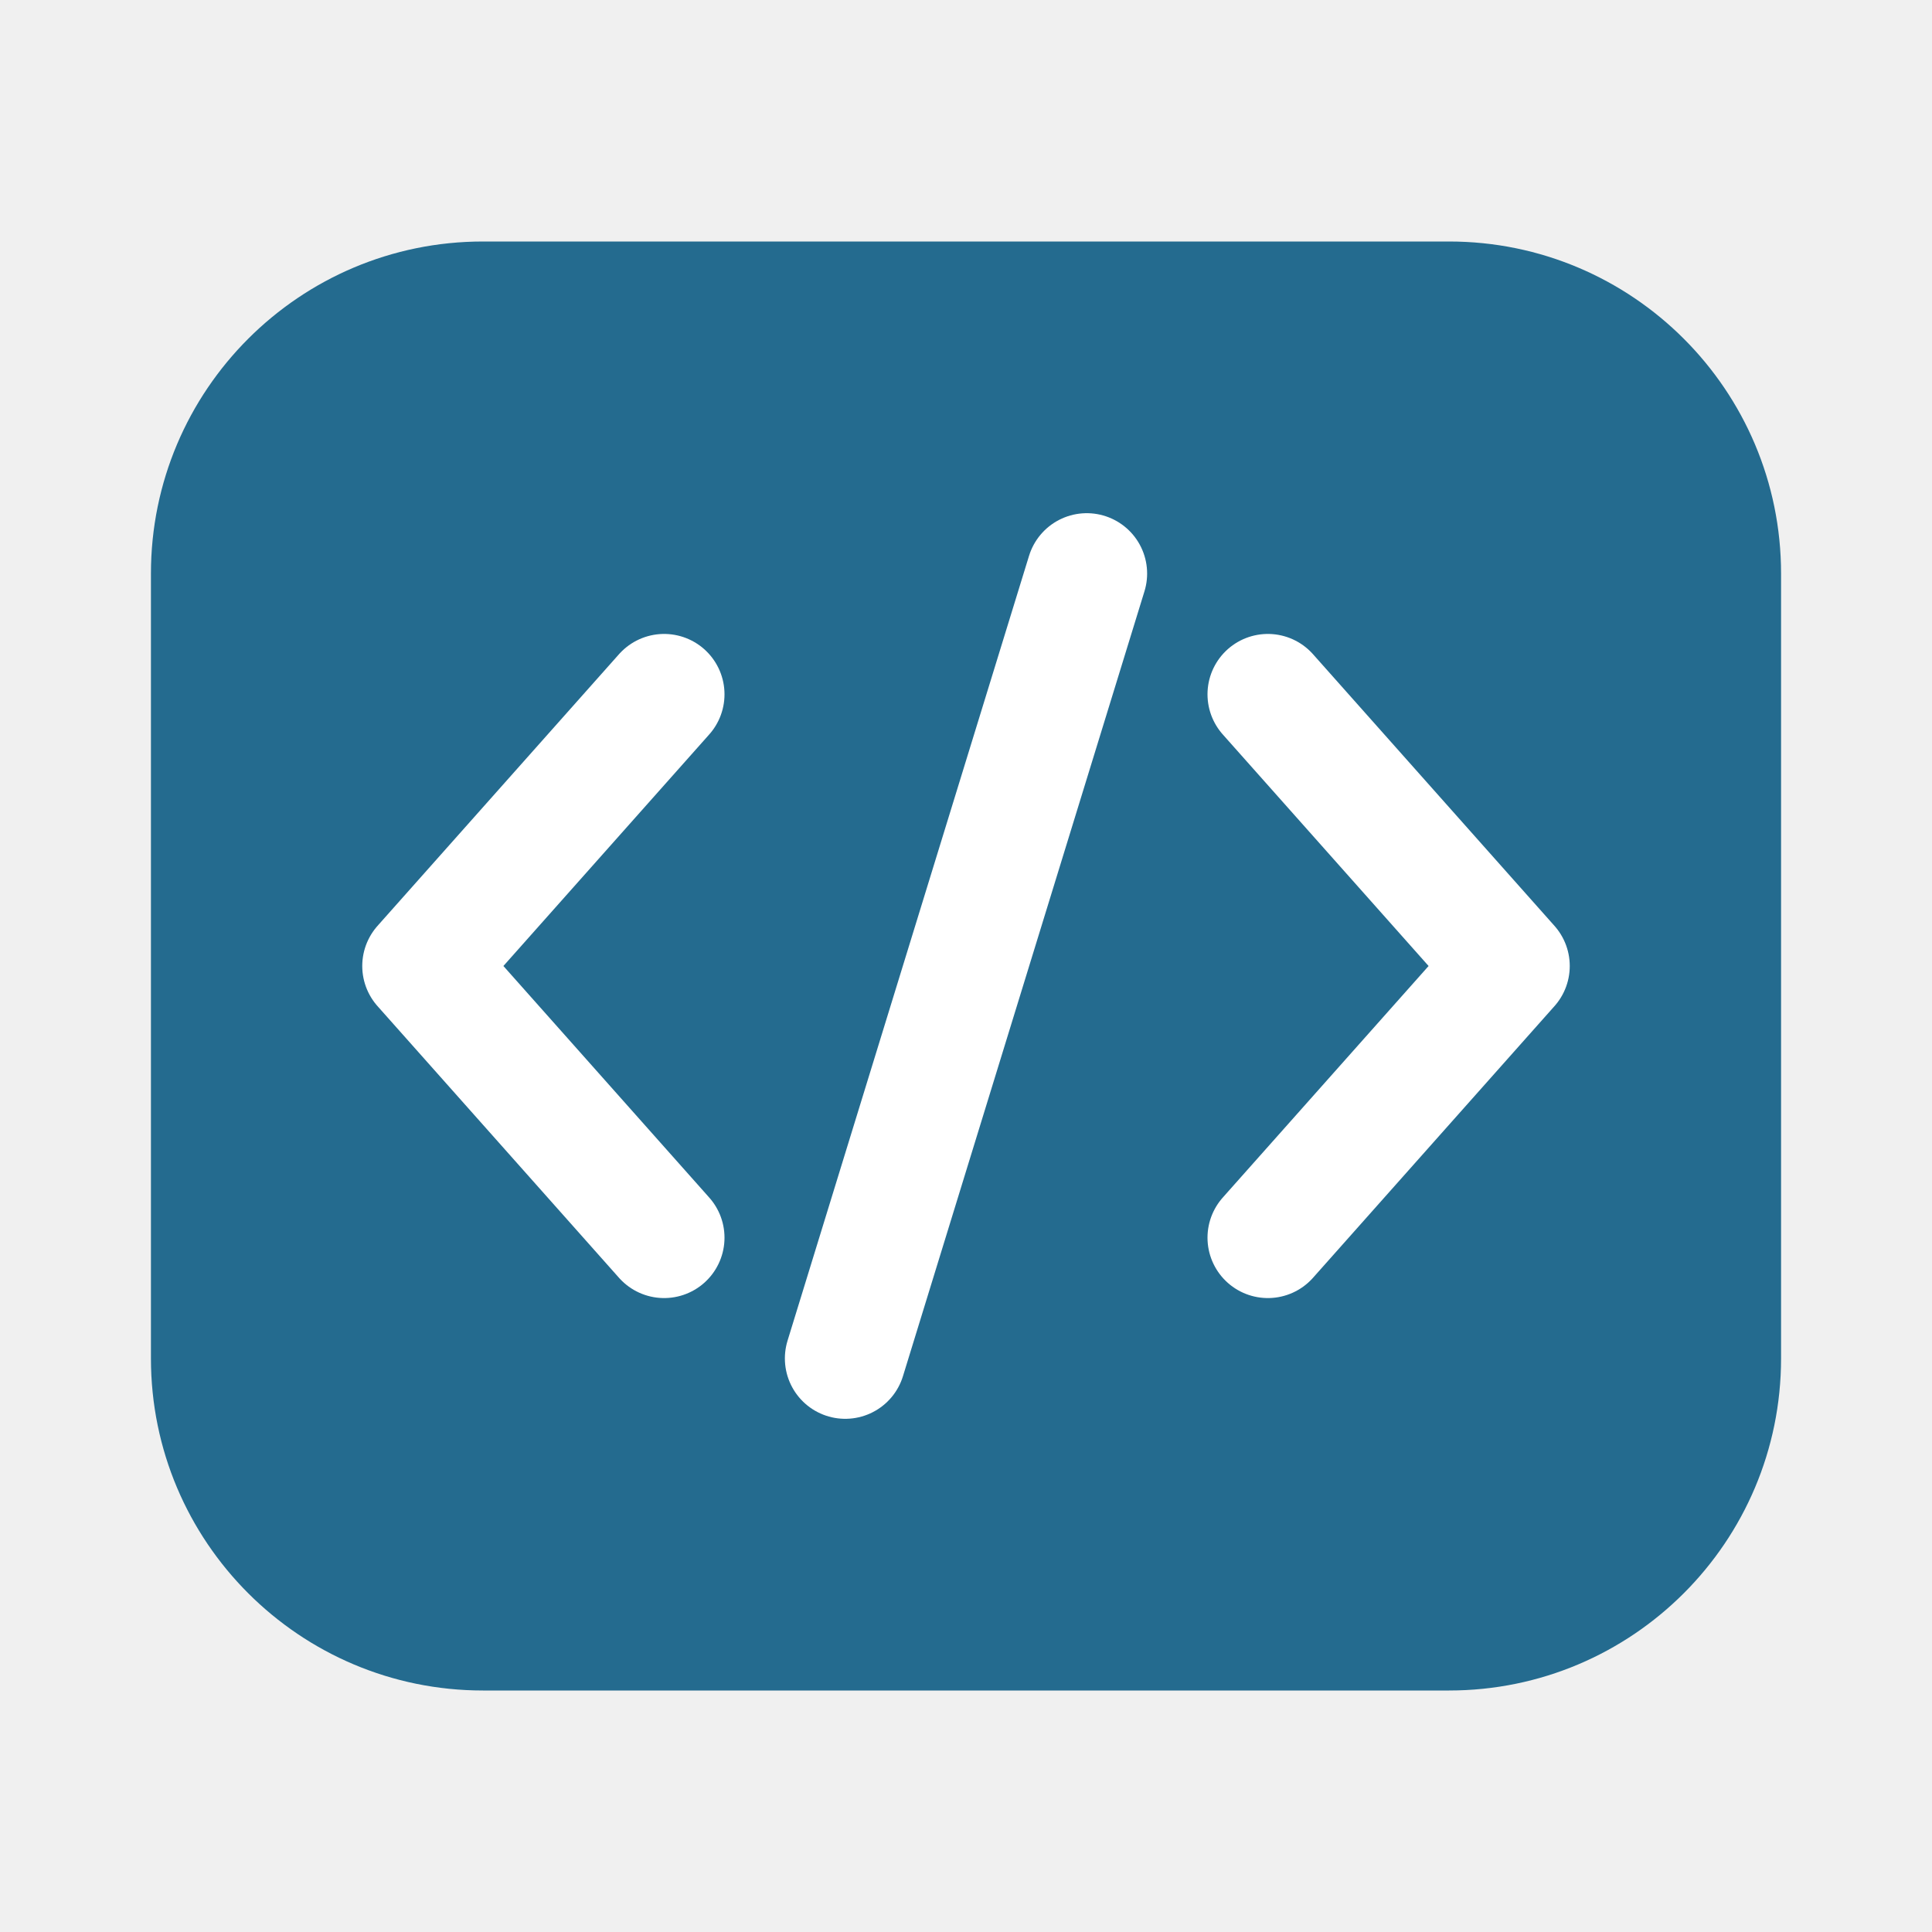
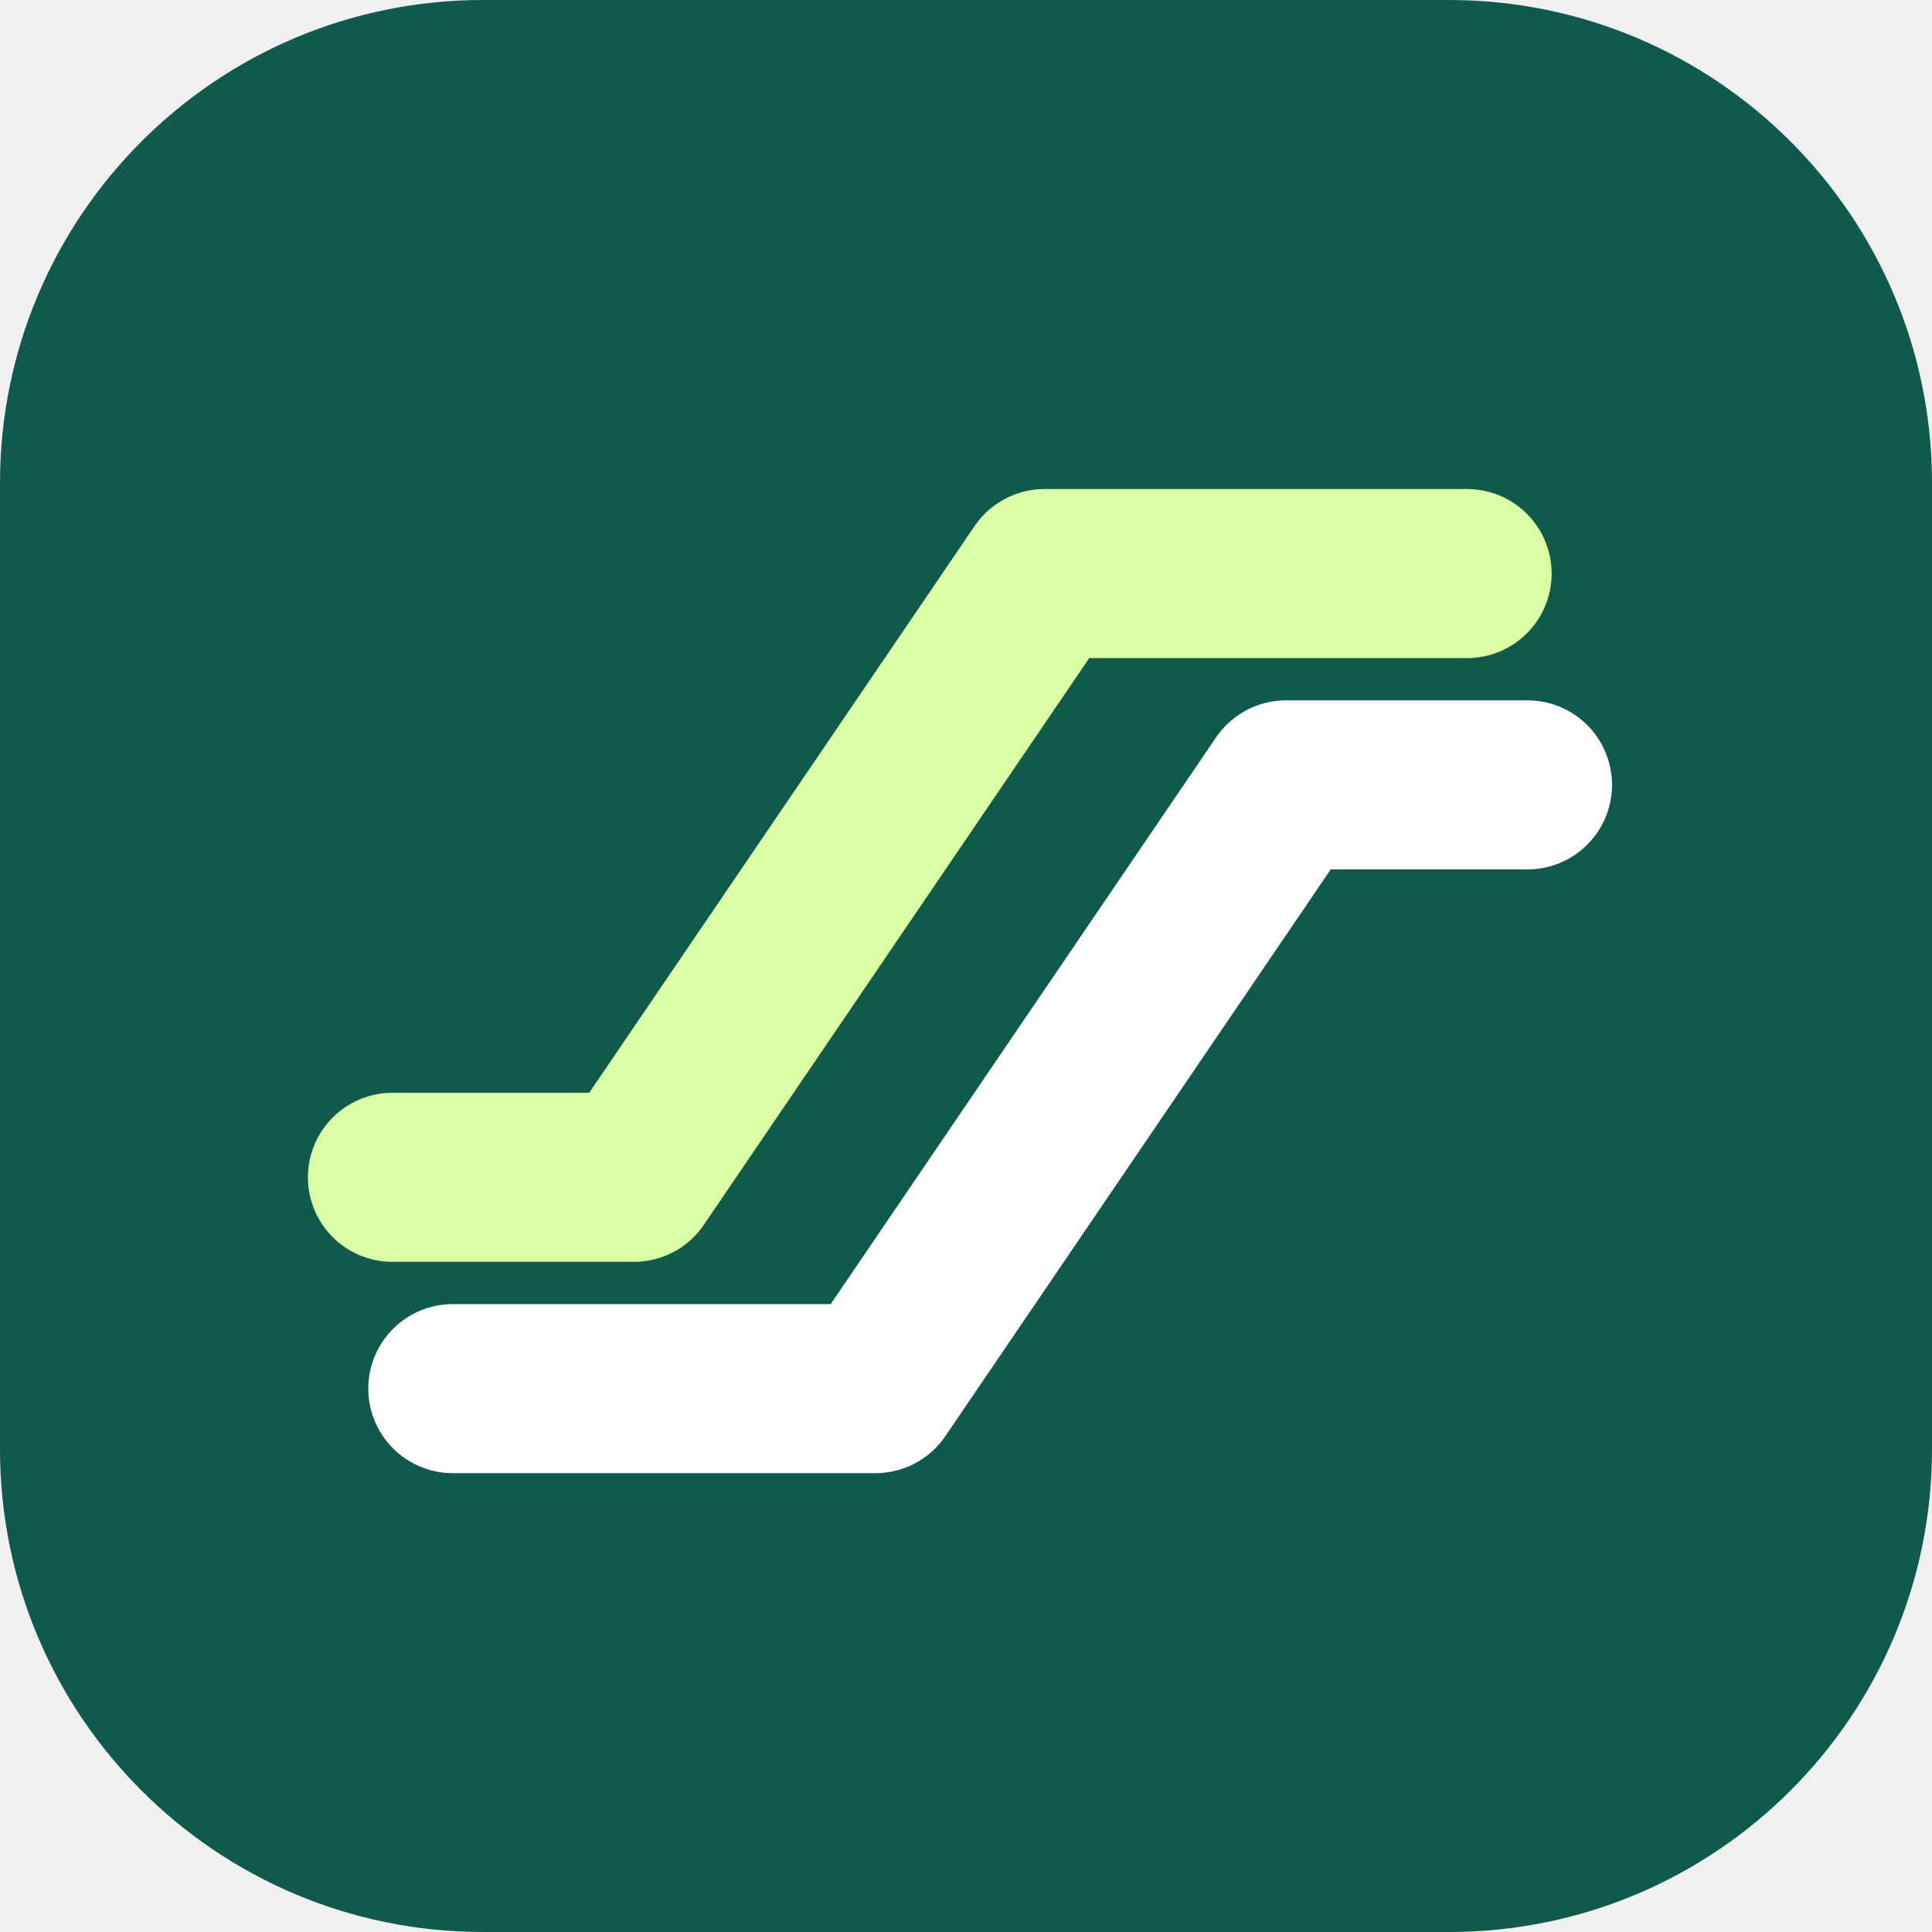
- <svg xmlns="http://www.w3.org/2000/svg" viewBox="0 0 64 64" role="img" aria-label="API testbench">
-   <rect x="5" y="8" width="54" height="48" rx="11" fill="#246b8f" />
-   <path d="M22 23 14 32l8 9M42 23l8 9-8 9M36 19l-8 26" fill="none" stroke="#fff" stroke-linecap="round" stroke-linejoin="round" stroke-width="4" />
+ <svg xmlns="http://www.w3.org/2000/svg" viewBox="0 0 32 32" role="img" aria-label="TestRelay">
+   <rect width="32" height="32" rx="8" fill="#105a4c" />
+   <g fill="none" stroke-width="2.8" stroke-linejoin="round" stroke-linecap="round">
+     <path d="M6.5 19.5h4l6.8-10h7" stroke="#dbffa4" />
+     <path d="M7.5 23h7l6.8-10h4" stroke="#fff" />
+   </g>
</svg>
